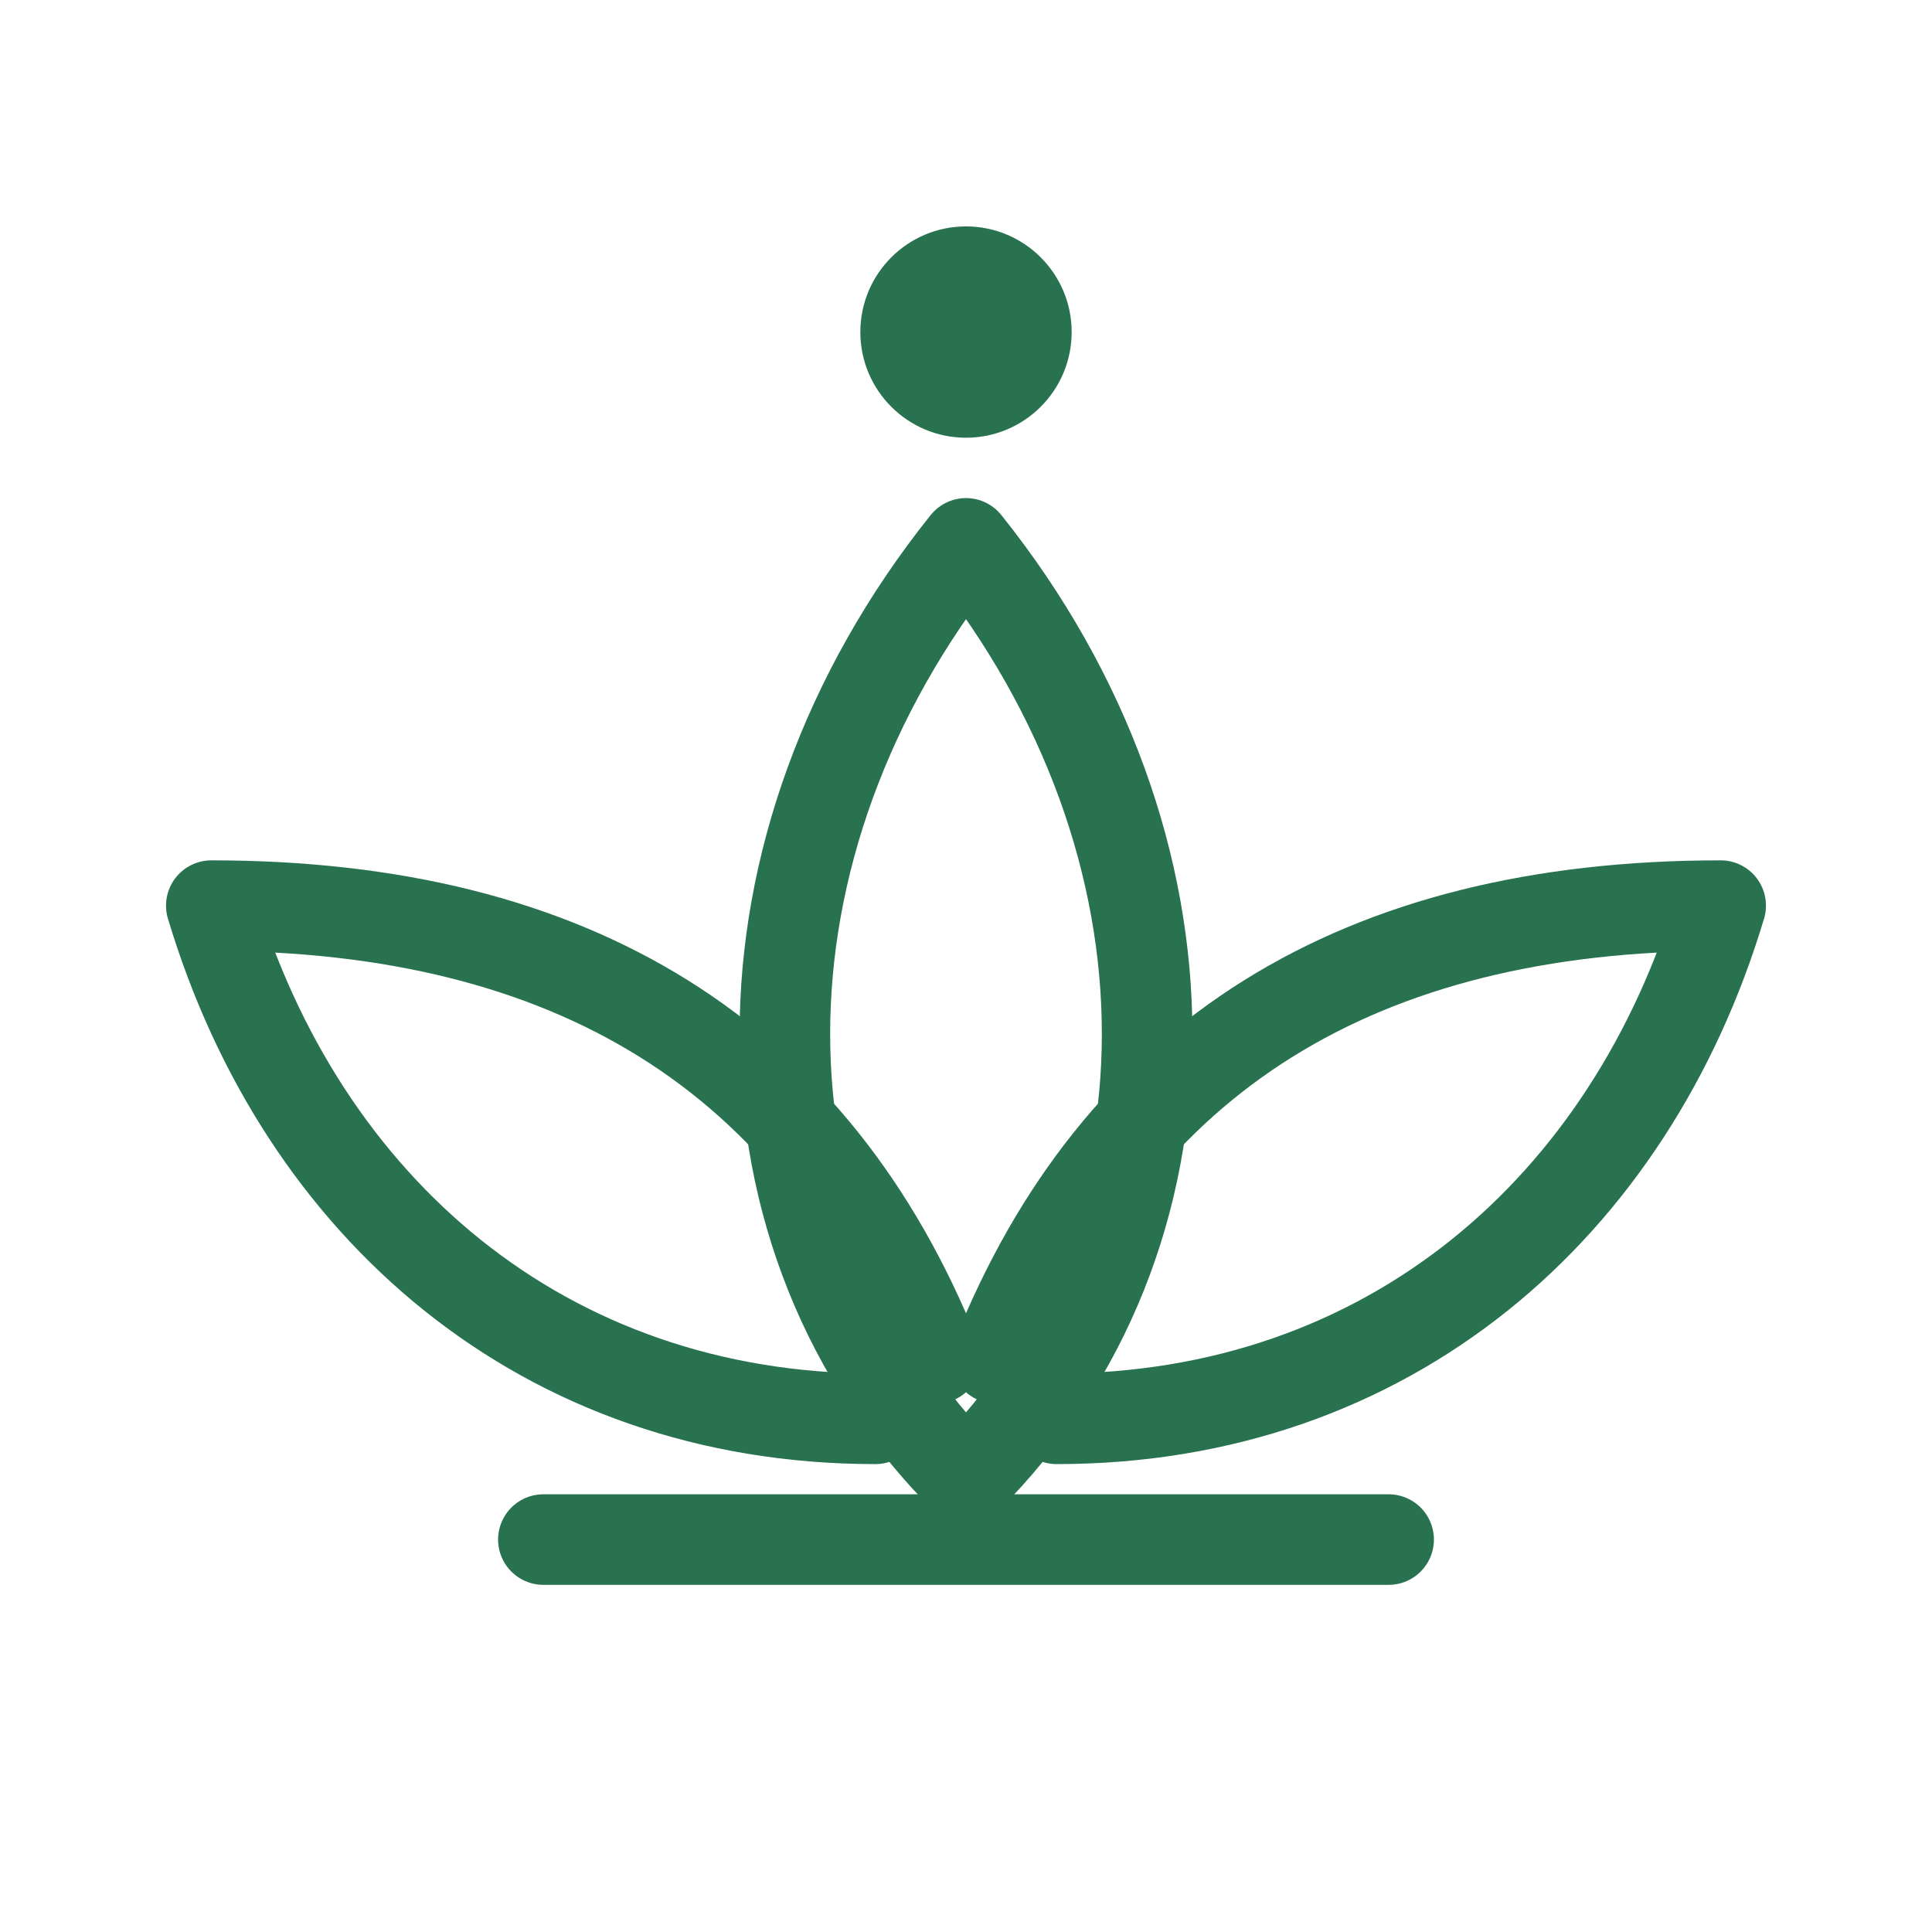
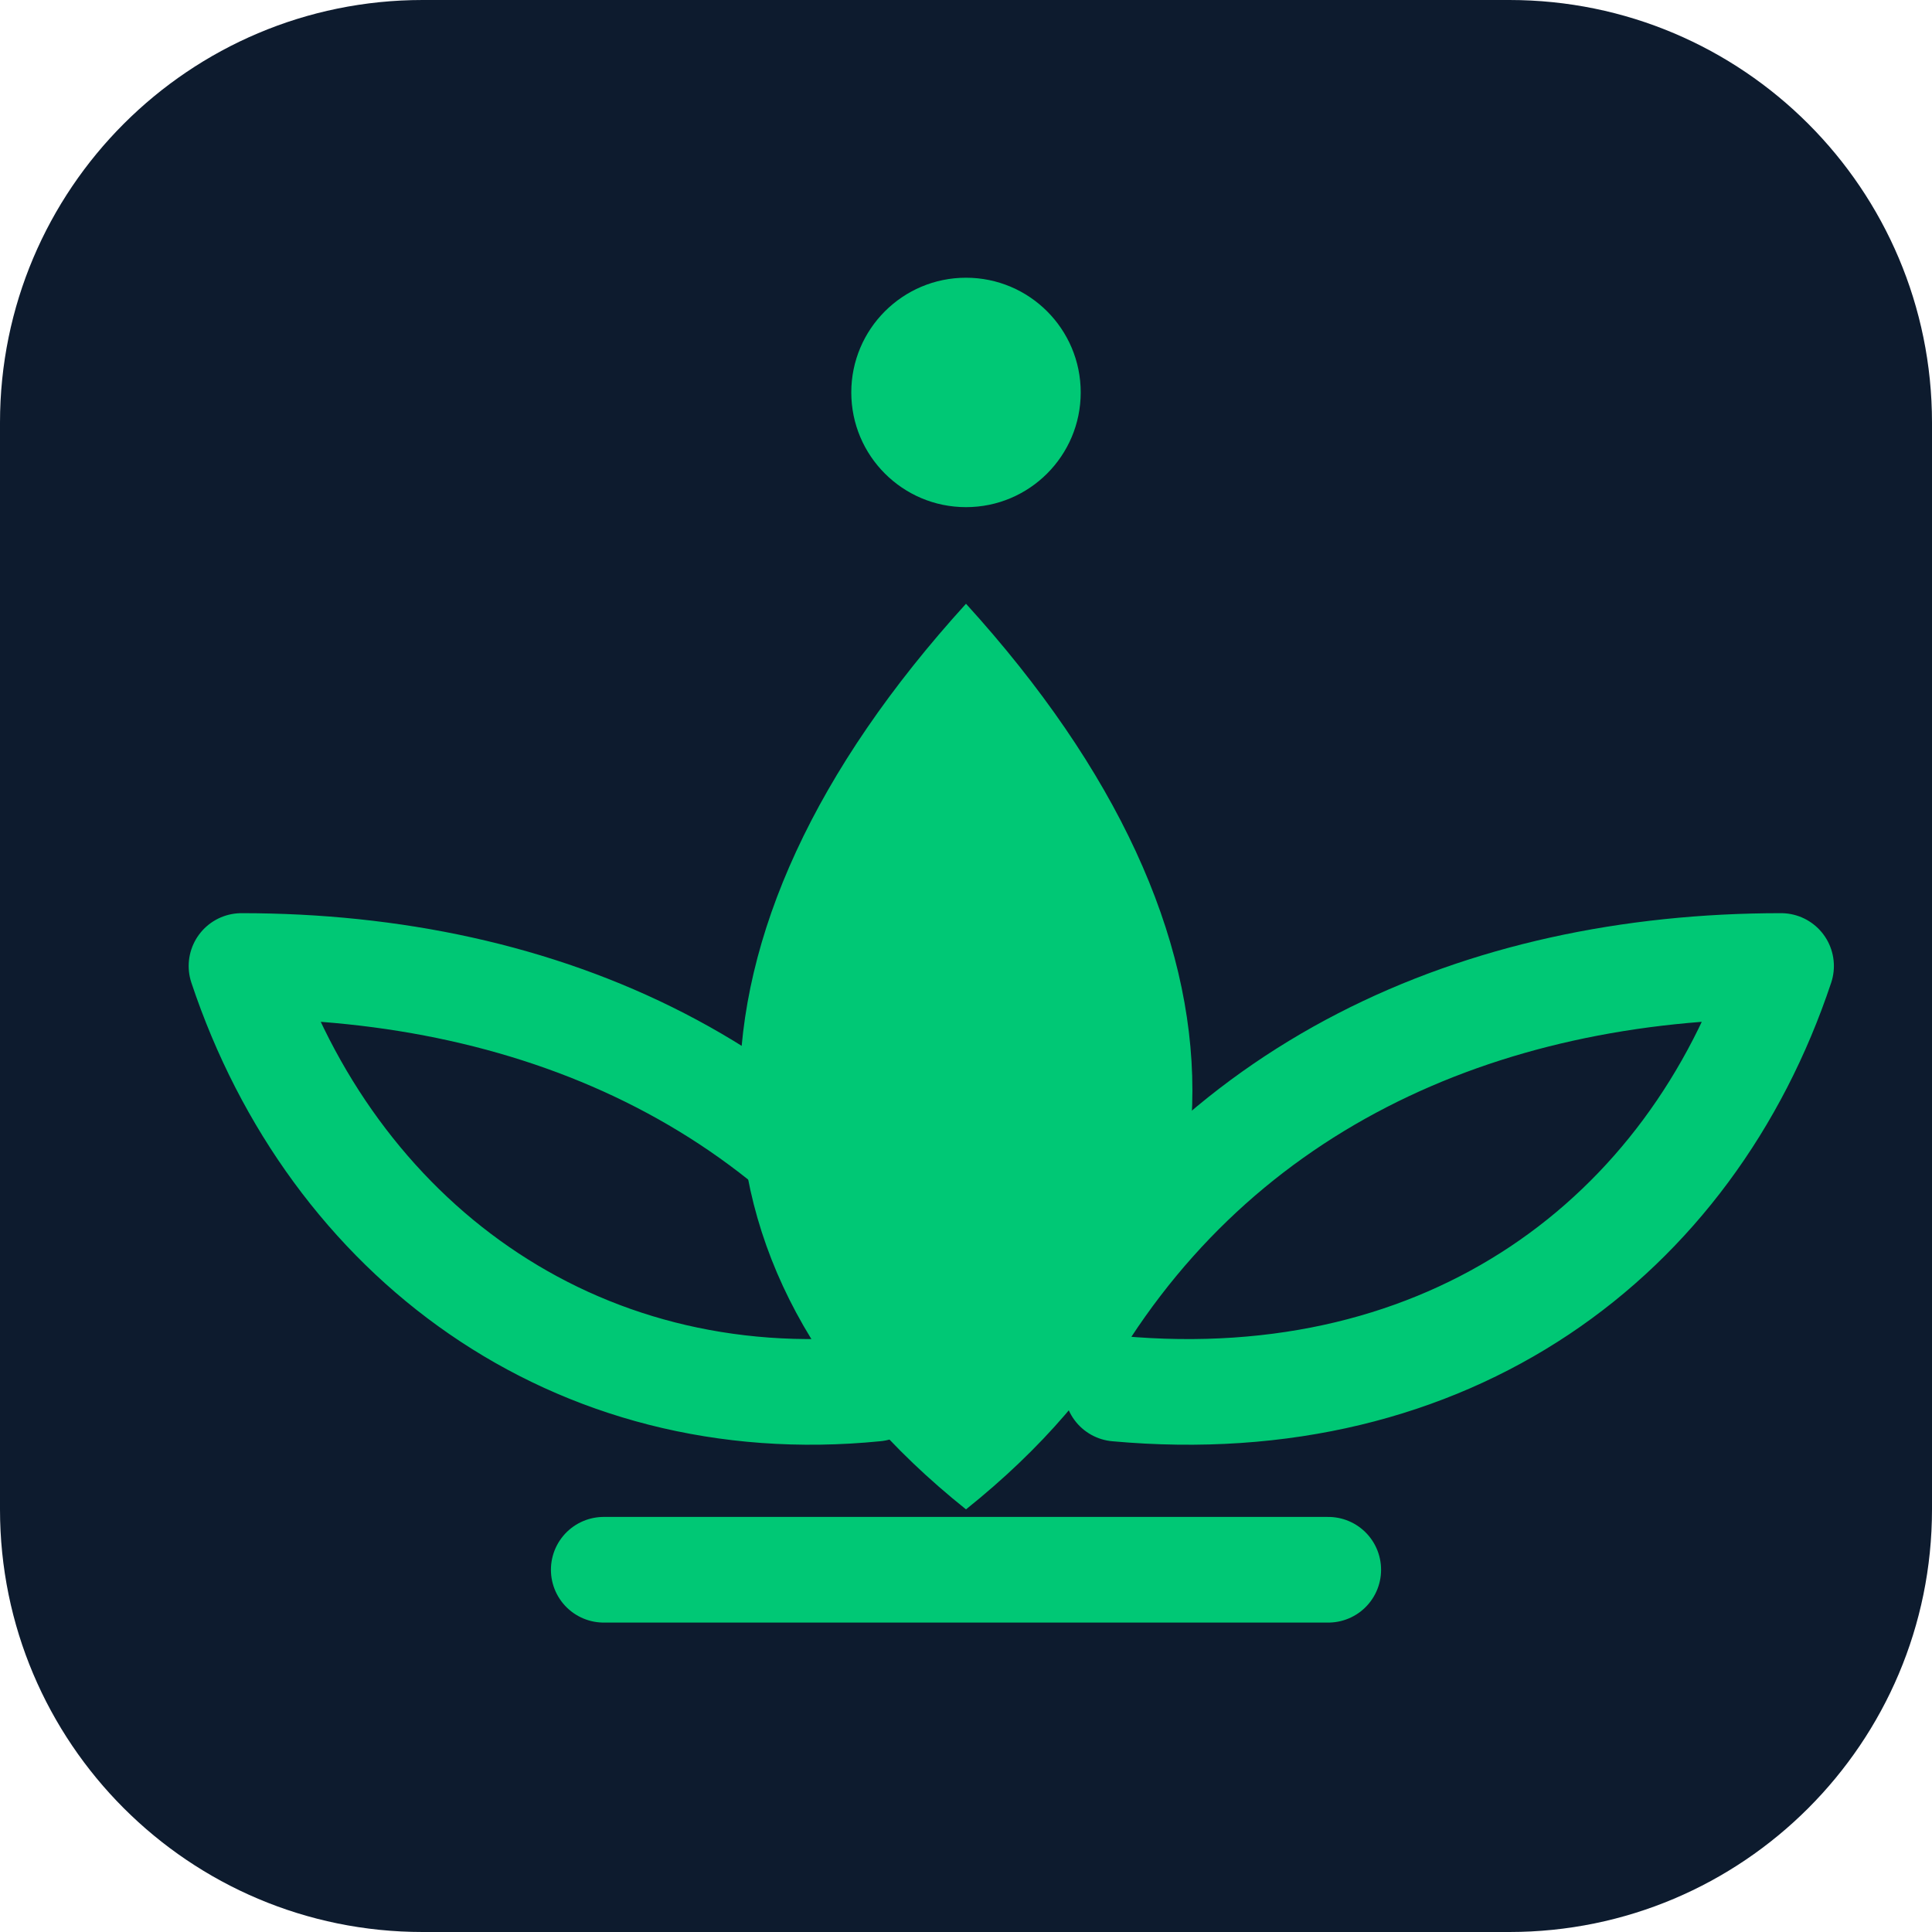
- <svg xmlns="http://www.w3.org/2000/svg" viewBox="0 0 64 64" fill="none">
-   <g stroke="#28724f" stroke-width="3" stroke-linecap="round" stroke-linejoin="round">
-     <circle cx="32" cy="11" r="3.5" fill="#28724f" stroke="none" />
-     <path d="M32 49c-8-8-8-21 0-31 8 10 8 23 0 31Z" />
-     <path d="M29 47C18 47 10 40 7 30c12 0 20 5 24 15" />
-     <path d="M35 47c11 0 19-7 22-17-12 0-20 5-24 15" />
-     <path d="M18 51h28" />
-   </g>
+ <svg xmlns="http://www.w3.org/2000/svg" viewBox="0 0 64 64">
+   <rect width="64" height="64" rx="14" fill="#0d1b2e" />
+   <circle cx="32" cy="13" r="3.8" fill="#00c875" />
+   <path d="M32 50C22 42 22 31 32 20c10 11 10 22 0 30Z" fill="#00c875" />
+   <path d="M29 46C19 47 11 41 8 32c10 0 19 4 24 13M35 45c5-9 14-13 24-13-3 9-11 15-22 14" fill="none" stroke="#00c875" stroke-width="3.5" stroke-linecap="round" stroke-linejoin="round" />
+   <path d="M20 52h24" stroke="#00c875" stroke-width="3.5" stroke-linecap="round" />
</svg>
